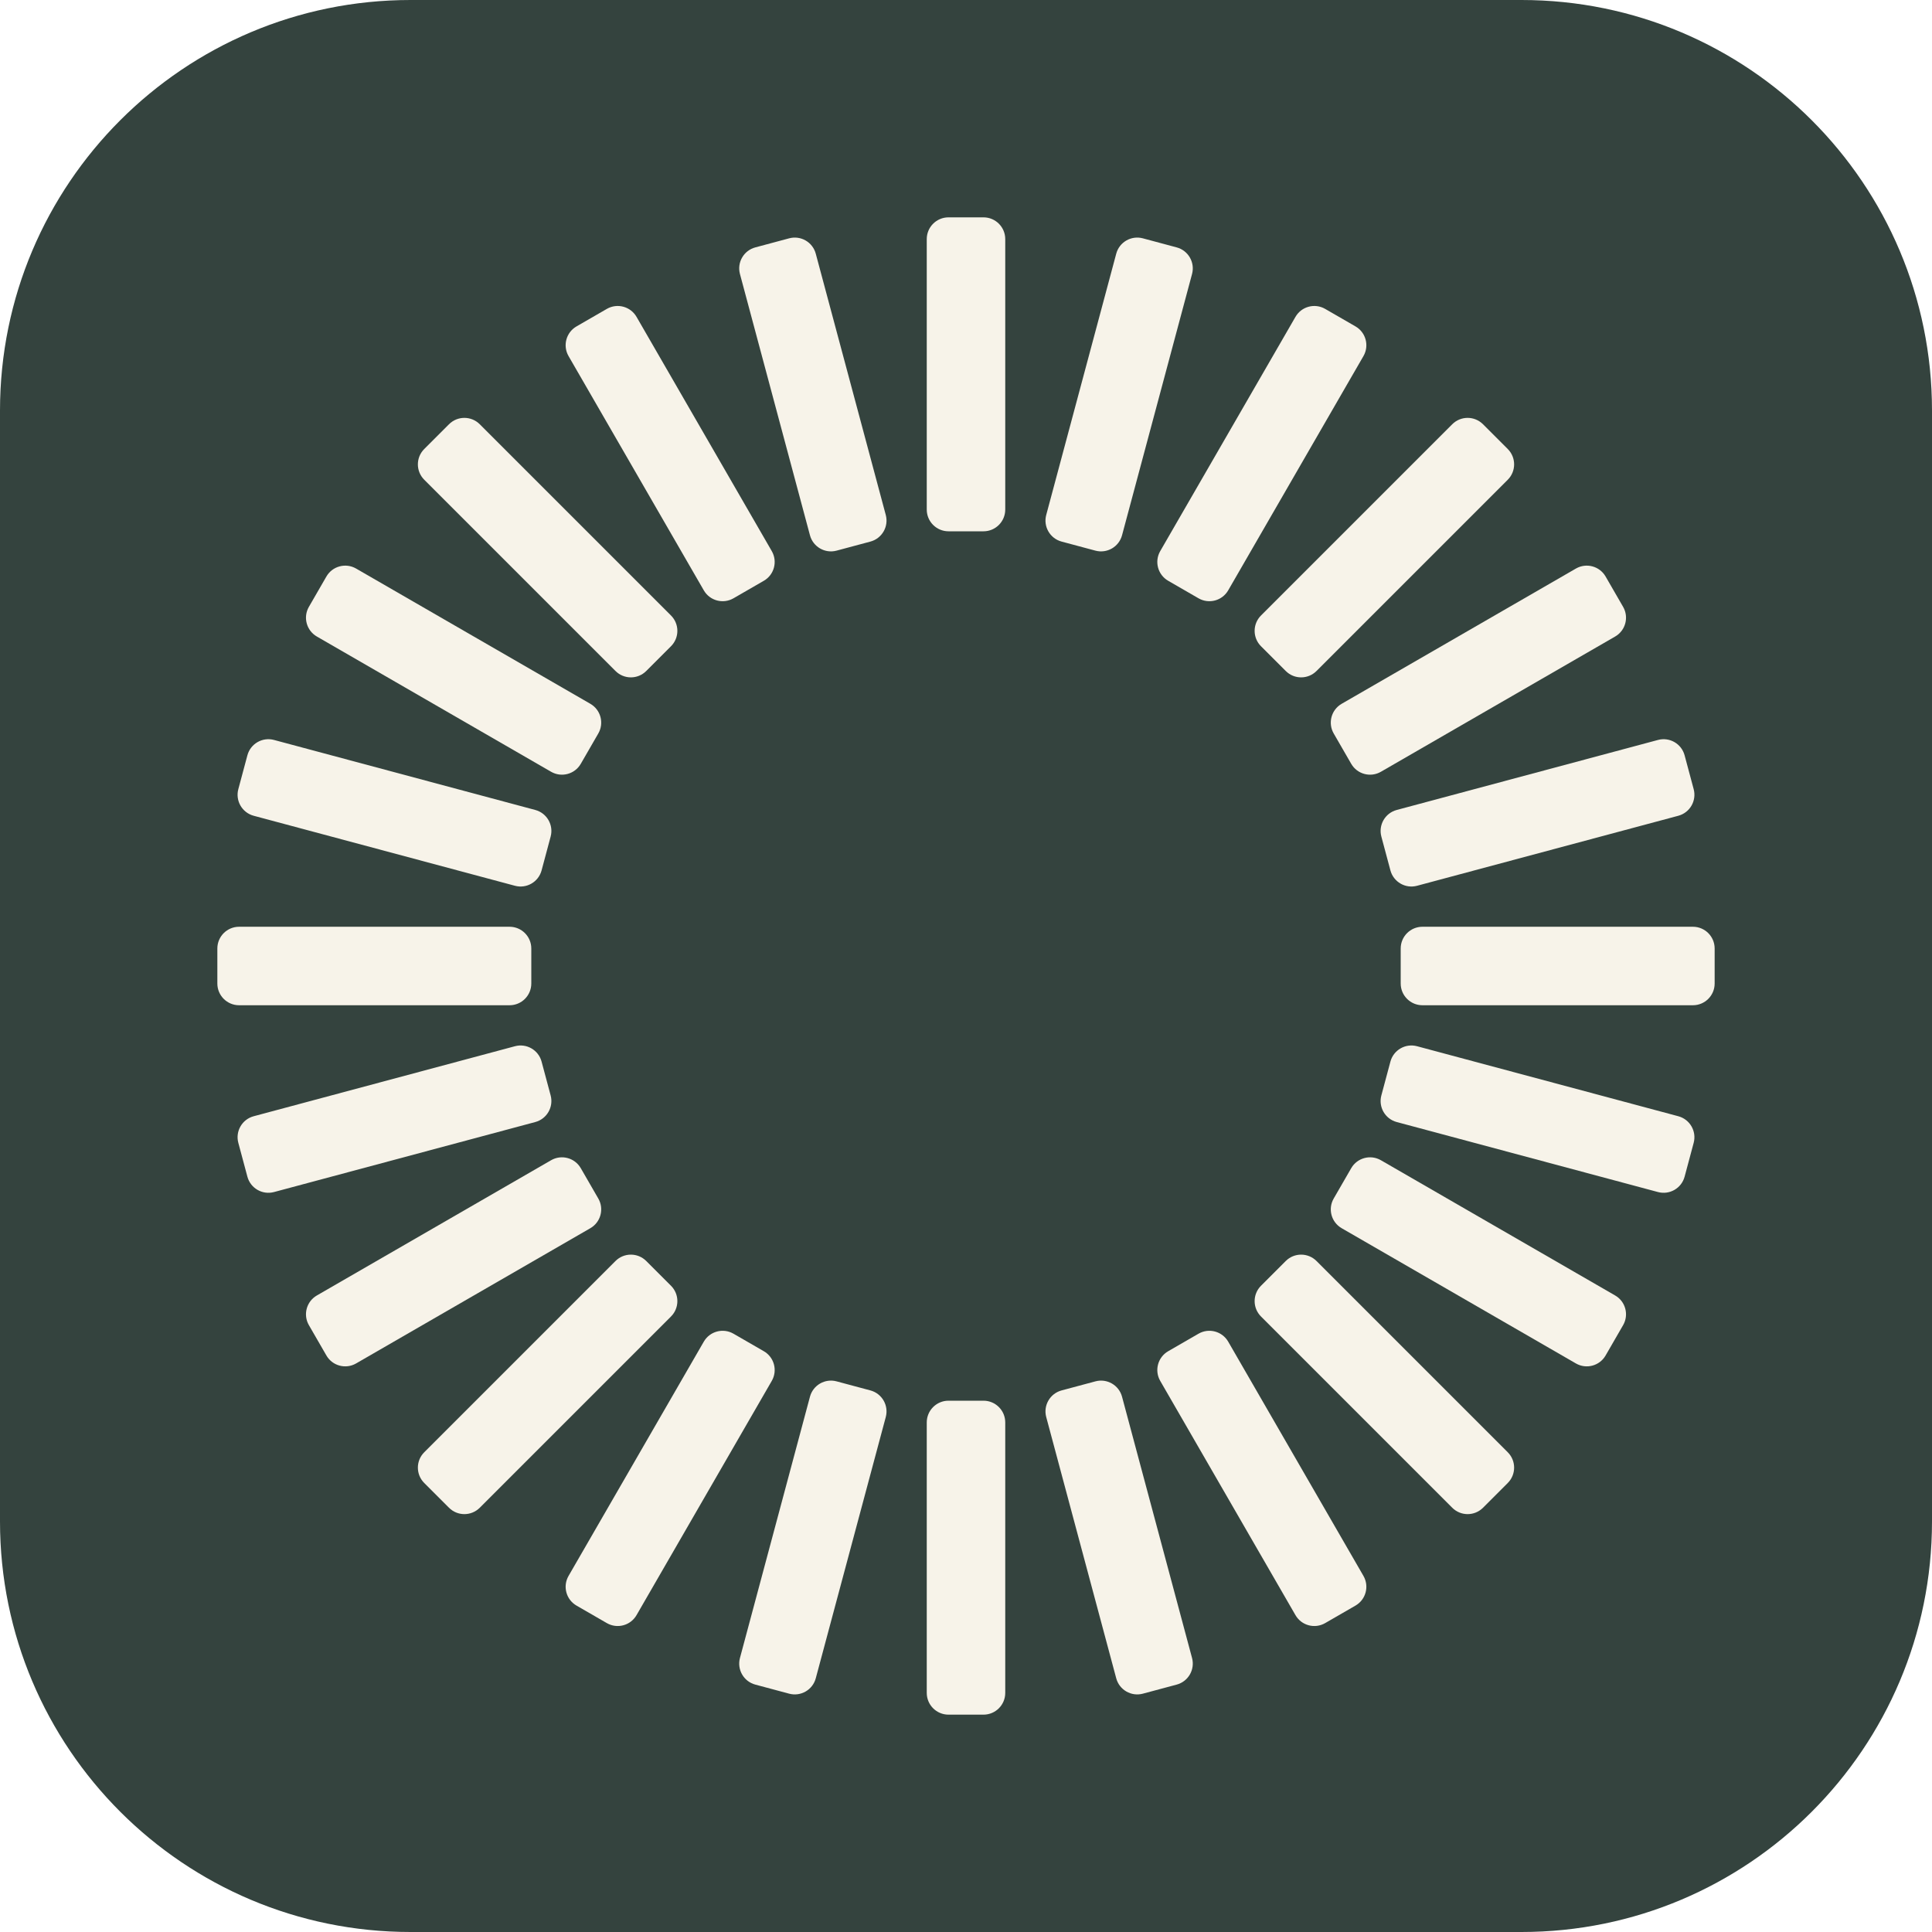
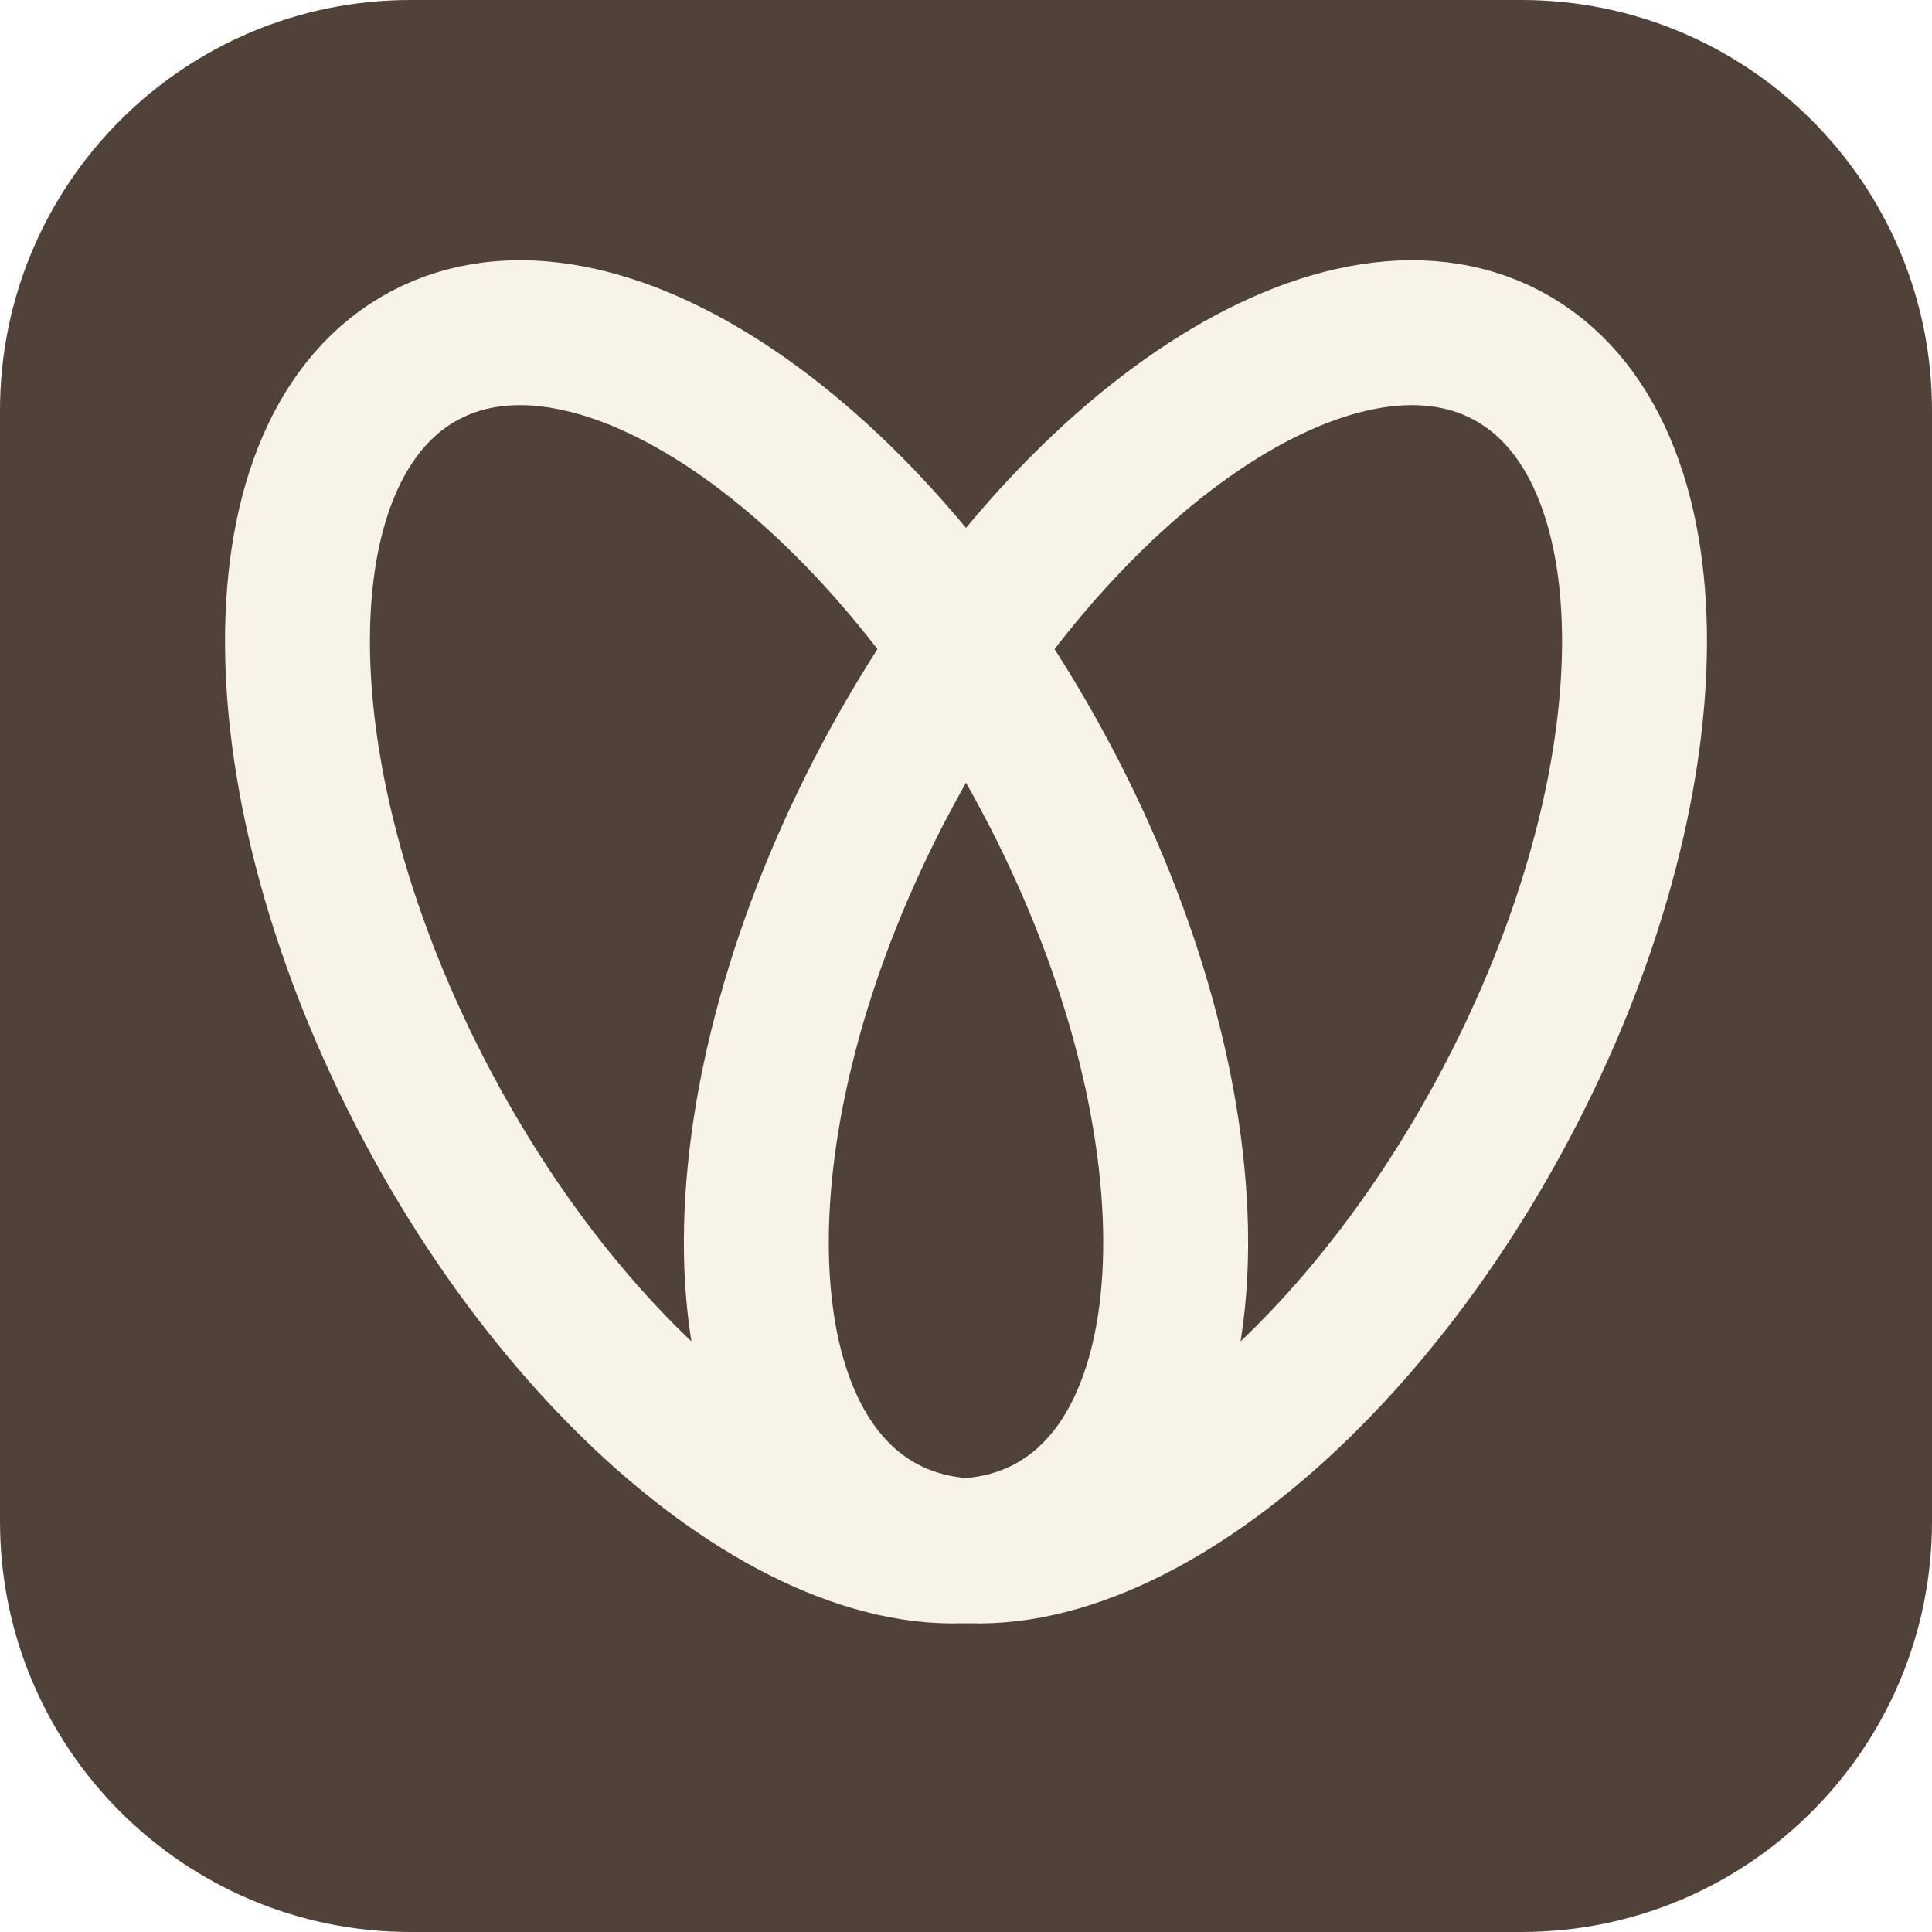
<svg xmlns="http://www.w3.org/2000/svg" viewBox="0 0 160 160">
-   <rect width="160" height="160" rx="34" fill="#34433e" />
-   <g fill="#f7f3e9">
-     <rect x="76.75" y="18" width="6.5" height="26" rx="1.8" transform="rotate(0 80 80)" />
-     <rect x="76.75" y="18" width="6.5" height="26" rx="1.8" transform="rotate(15 80 80)" />
-     <rect x="76.75" y="18" width="6.5" height="26" rx="1.8" transform="rotate(30 80 80)" />
-     <rect x="76.75" y="18" width="6.5" height="26" rx="1.8" transform="rotate(45 80 80)" />
-     <rect x="76.75" y="18" width="6.5" height="26" rx="1.8" transform="rotate(60 80 80)" />
-     <rect x="76.75" y="18" width="6.5" height="26" rx="1.8" transform="rotate(75 80 80)" />
-     <rect x="76.75" y="18" width="6.5" height="26" rx="1.8" transform="rotate(90 80 80)" />
-     <rect x="76.75" y="18" width="6.5" height="26" rx="1.8" transform="rotate(105 80 80)" />
-     <rect x="76.75" y="18" width="6.5" height="26" rx="1.8" transform="rotate(120 80 80)" />
-     <rect x="76.75" y="18" width="6.5" height="26" rx="1.8" transform="rotate(135 80 80)" />
-     <rect x="76.75" y="18" width="6.5" height="26" rx="1.8" transform="rotate(150 80 80)" />
-     <rect x="76.75" y="18" width="6.5" height="26" rx="1.8" transform="rotate(165 80 80)" />
-     <rect x="76.75" y="18" width="6.5" height="26" rx="1.8" transform="rotate(180 80 80)" />
-     <rect x="76.75" y="18" width="6.5" height="26" rx="1.8" transform="rotate(195 80 80)" />
-     <rect x="76.75" y="18" width="6.5" height="26" rx="1.8" transform="rotate(210 80 80)" />
-     <rect x="76.75" y="18" width="6.5" height="26" rx="1.8" transform="rotate(225 80 80)" />
-     <rect x="76.75" y="18" width="6.5" height="26" rx="1.8" transform="rotate(240 80 80)" />
-     <rect x="76.75" y="18" width="6.5" height="26" rx="1.8" transform="rotate(255 80 80)" />
-     <rect x="76.75" y="18" width="6.5" height="26" rx="1.8" transform="rotate(270 80 80)" />
-     <rect x="76.75" y="18" width="6.5" height="26" rx="1.8" transform="rotate(285 80 80)" />
-     <rect x="76.75" y="18" width="6.5" height="26" rx="1.8" transform="rotate(300 80 80)" />
-     <rect x="76.75" y="18" width="6.5" height="26" rx="1.8" transform="rotate(315 80 80)" />
-     <rect x="76.75" y="18" width="6.5" height="26" rx="1.8" transform="rotate(330 80 80)" />
-     <rect x="76.75" y="18" width="6.5" height="26" rx="1.8" transform="rotate(345 80 80)" />
+   <rect width="160" height="160" rx="34" fill="#504238" />
+   <g color="#f7f3e9" fill="#f7f3e9">
+     <g fill="none" stroke="currentColor" stroke-width="12">
+       <ellipse cx="61" cy="78" rx="29" ry="55" transform="rotate(-28 61 78)" />
+       <ellipse cx="99" cy="78" rx="29" ry="55" transform="rotate(28 99 78)" />
+     </g>
  </g>
</svg>
